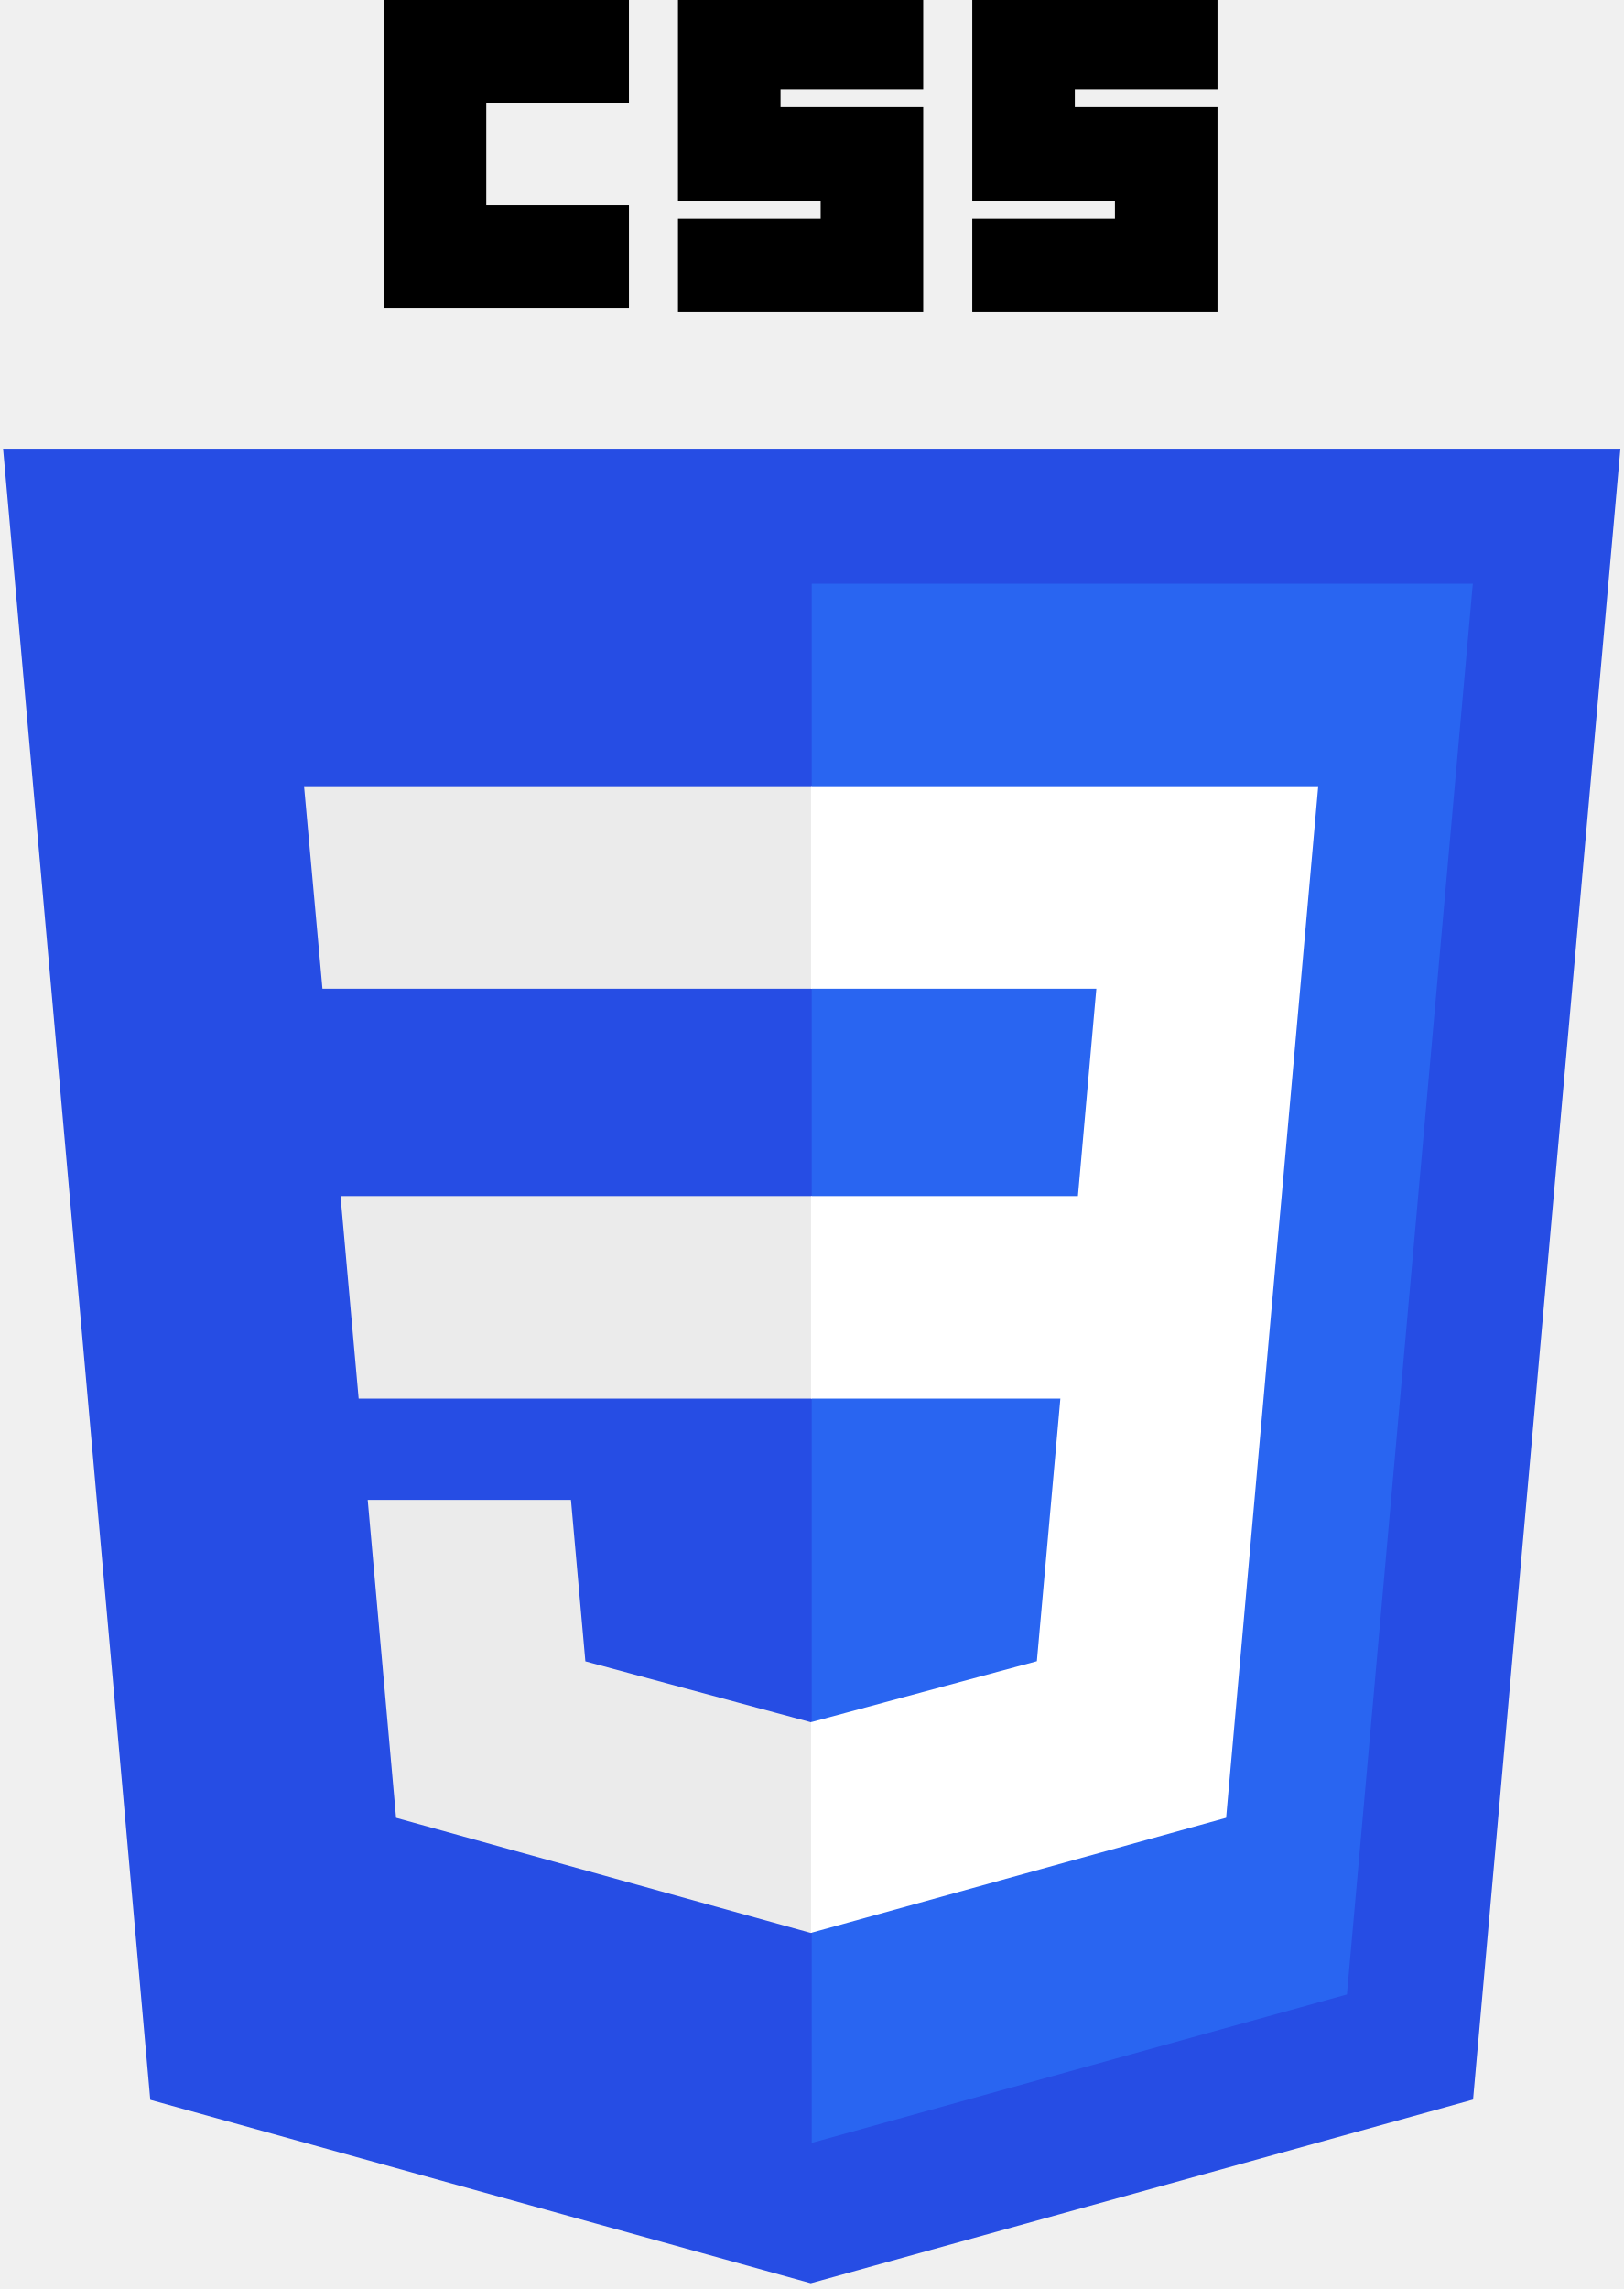
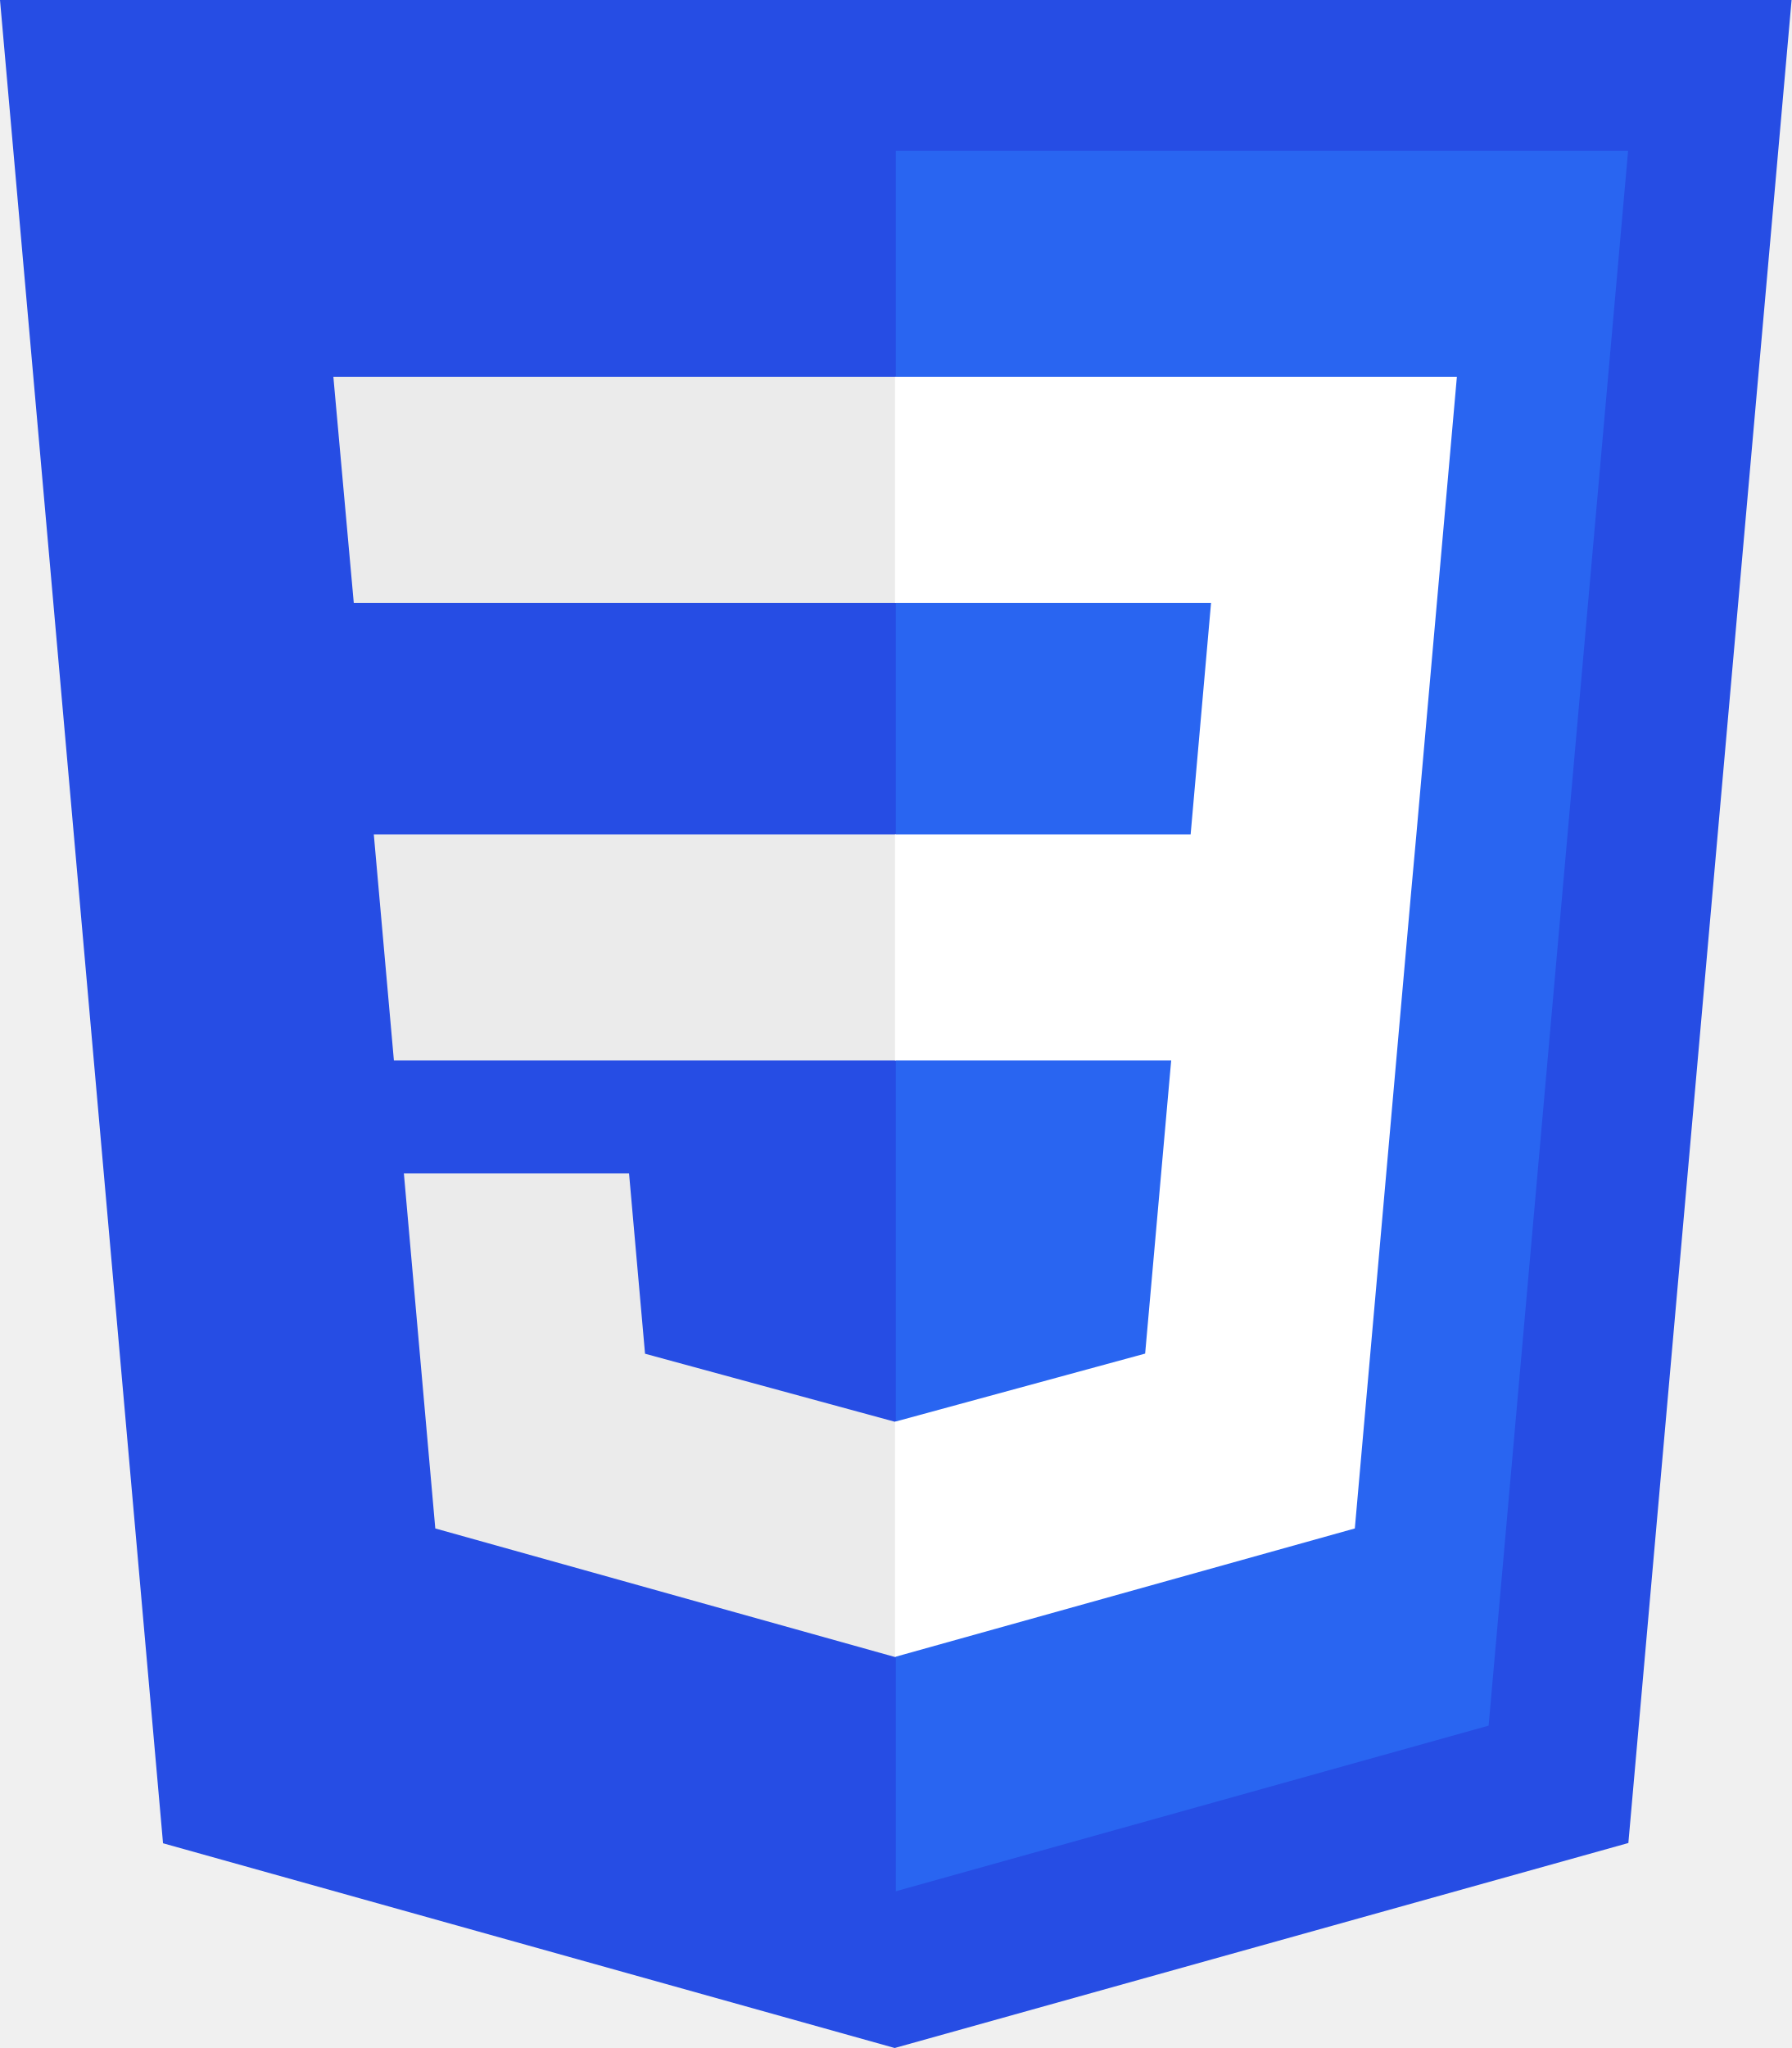
- <svg xmlns="http://www.w3.org/2000/svg" width="22.7" height="32" viewBox="0 0 256 361">
-   <path fill="#264DE4" d="M127.844 360.088L23.662 331.166L.445 70.766h255.11l-23.241 260.36l-104.47 28.962Z" />
-   <path fill="#2965F1" d="m212.417 314.547l19.86-222.49H128V337.95l84.417-23.403Z" />
-   <path fill="#EBEBEB" d="m53.669 188.636l2.862 31.937H128v-31.937H53.669Zm-5.752-64.641l2.903 31.937H128v-31.937H47.917ZM128 271.58l-.14.037l-35.568-9.604l-2.274-25.471h-32.06l4.474 50.146l65.421 18.16l.147-.04V271.58Z" />
-   <path d="M60.484 0h38.68v16.176H76.66v16.176h22.506v16.175H60.484V0Zm46.417 0h38.681v14.066h-22.505v2.813h22.505v32.352h-38.68V34.46h22.505v-2.813H106.9V0Zm46.418 0H192v14.066h-22.505v2.813H192v32.352h-38.681V34.46h22.505v-2.813H153.32V0Z" />
-   <path fill="#FFF" d="m202.127 188.636l5.765-64.641H127.89v31.937h45.002l-2.906 32.704H127.89v31.937h39.327l-3.708 41.42l-35.62 9.614v33.226l65.473-18.145l.48-5.396l7.506-84.08l.779-8.576Z" />
+ <svg xmlns="http://www.w3.org/2000/svg" width="28" height="32" viewBox="0 0 28 32" fill="transparent">
+   <path fill="#264DE4" d="M13.983 32L2.548 28.801L0 0H28L25.449 28.797L13.983 32Z" />
+   <path fill="#2965F1" d="M23.265 26.963L25.445 2.355H14V29.551L23.265 26.963Z" />
+   <path fill="#EBEBEB" d="M5.842 13.037L6.156 16.569H14V13.037H5.842ZM5.21 5.887L5.529 9.42H14V5.887H5.21ZM14 22.211L13.985 22.215L10.081 21.152L9.831 18.335H6.312L6.803 23.882L13.984 25.89L14 25.886V22.211Z" />
+   <path fill="white" d="M22.136 13.037L22.769 5.887H13.988V9.42H18.927L18.608 13.037H13.988V16.569H18.304L17.897 21.15L13.988 22.214V25.889L21.174 23.882L22.05 13.985L22.136 13.037Z" />
</svg>
